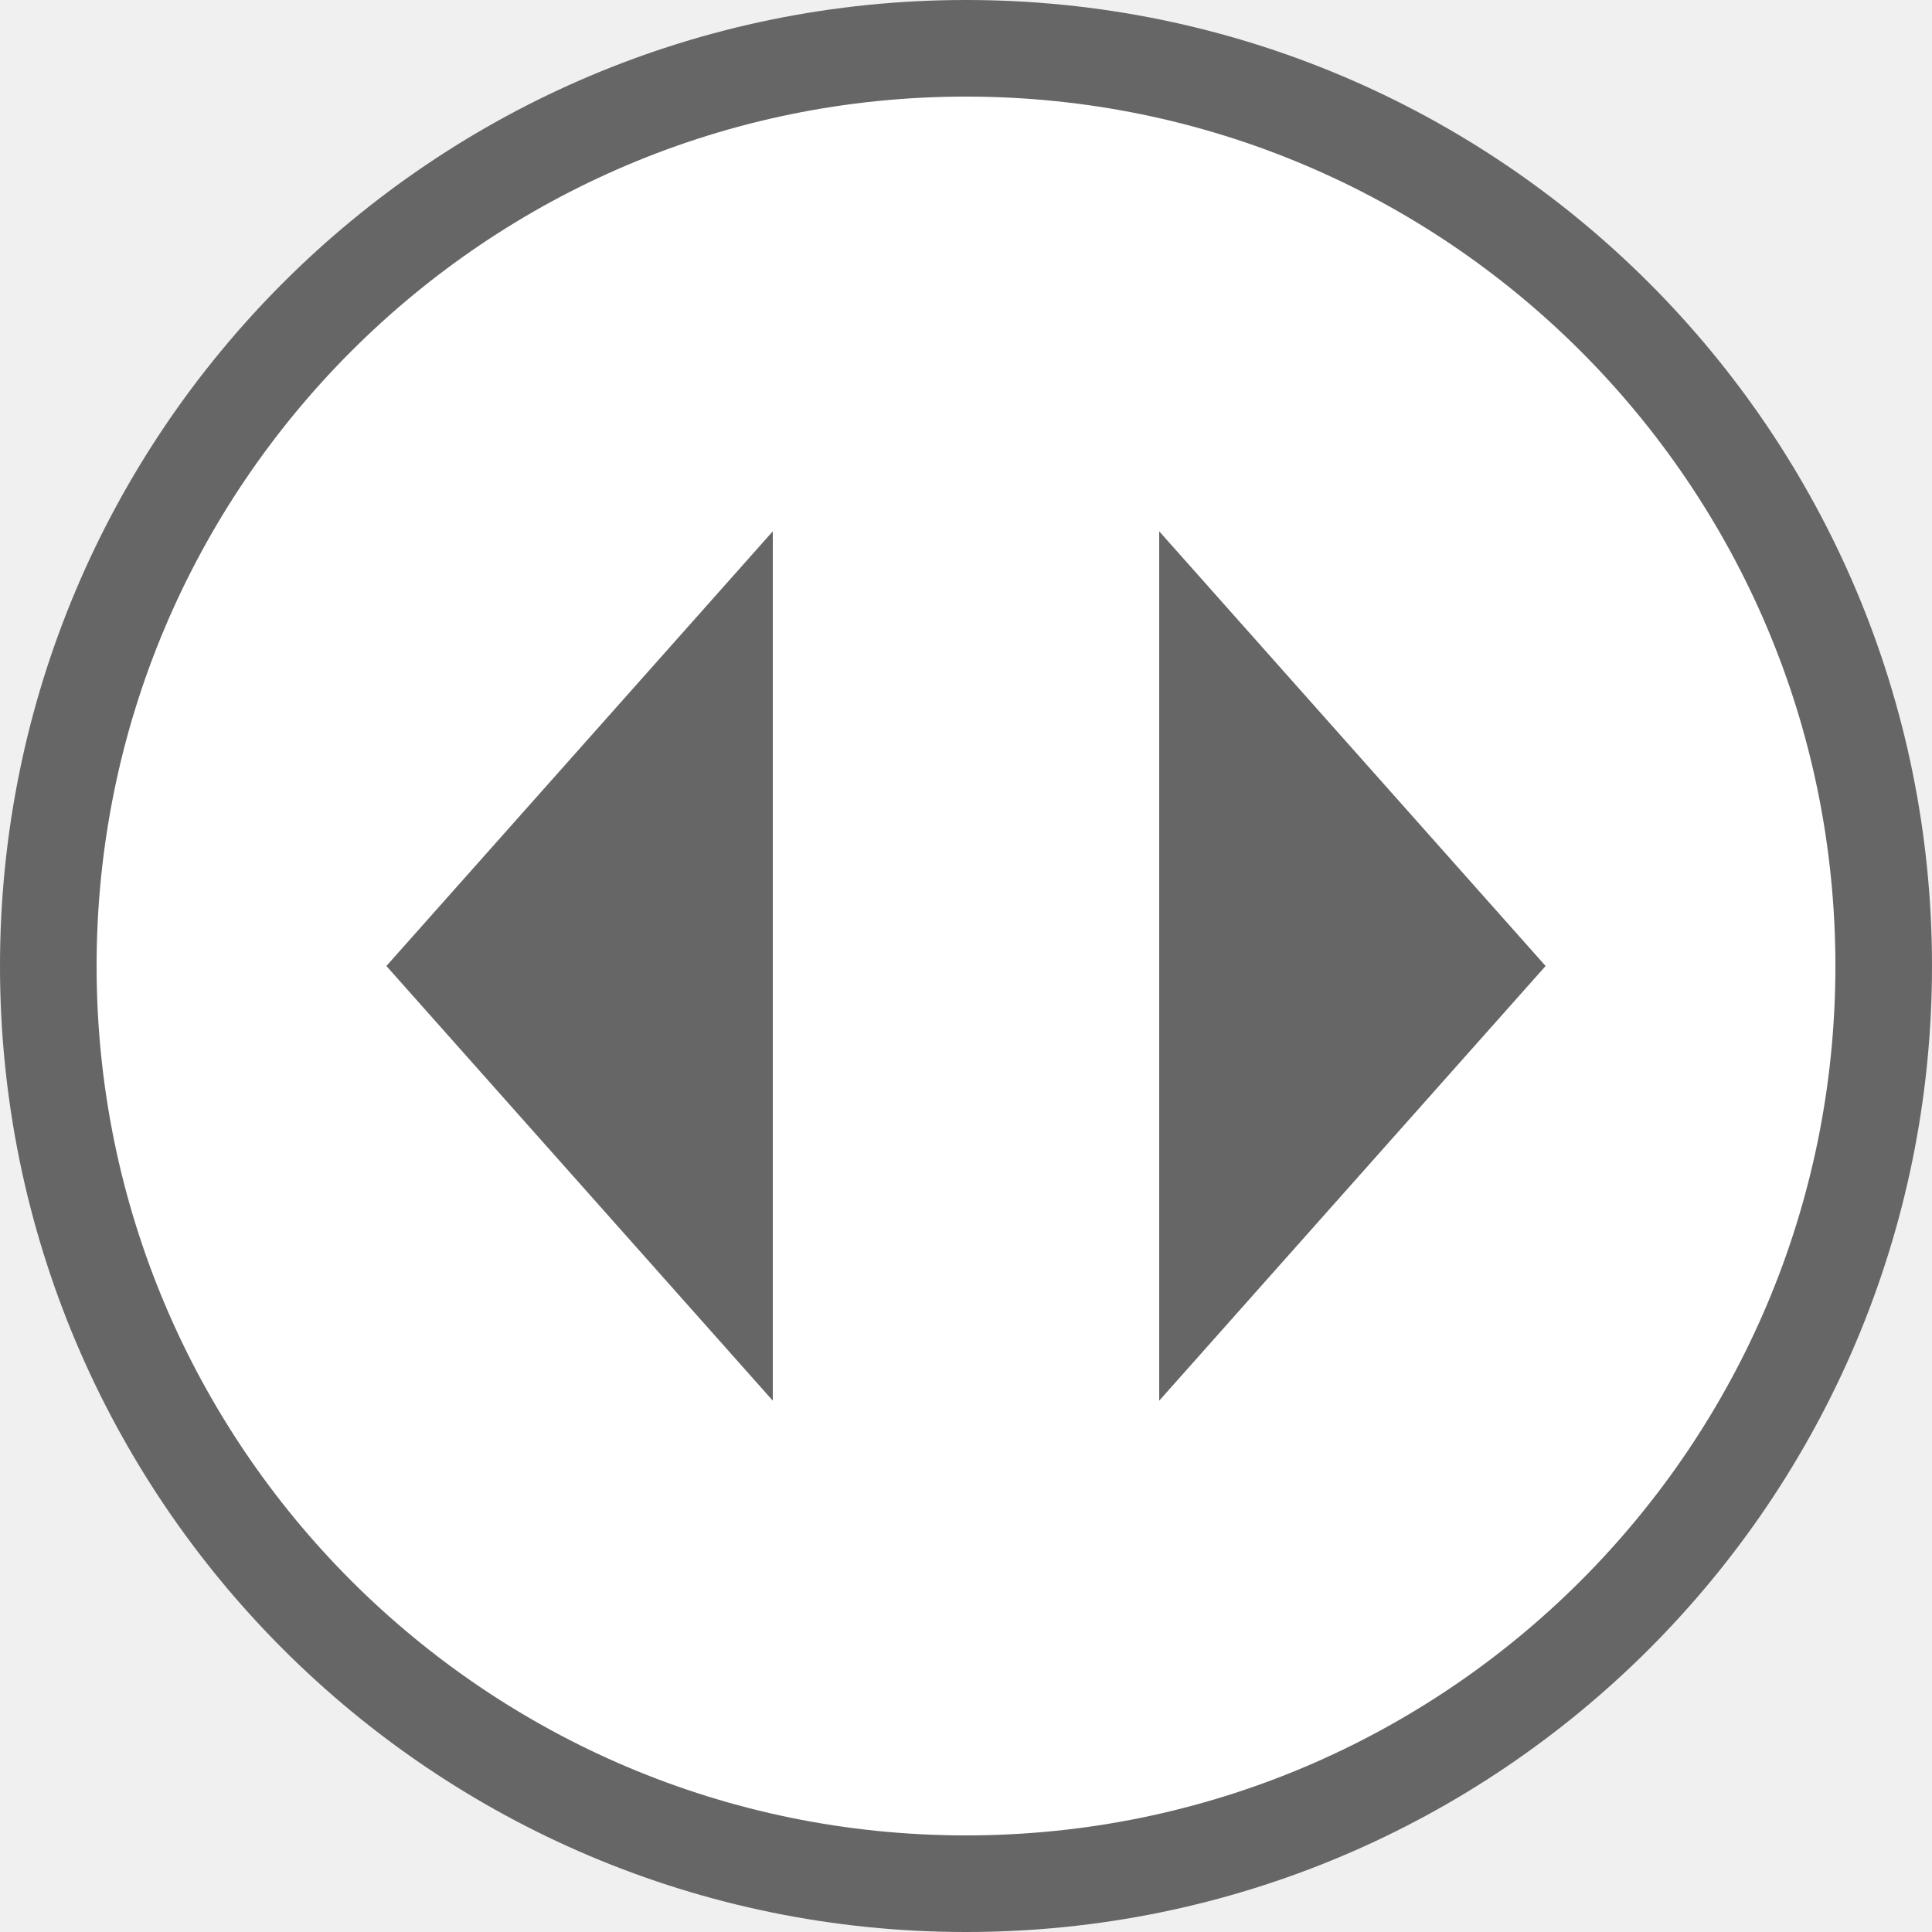
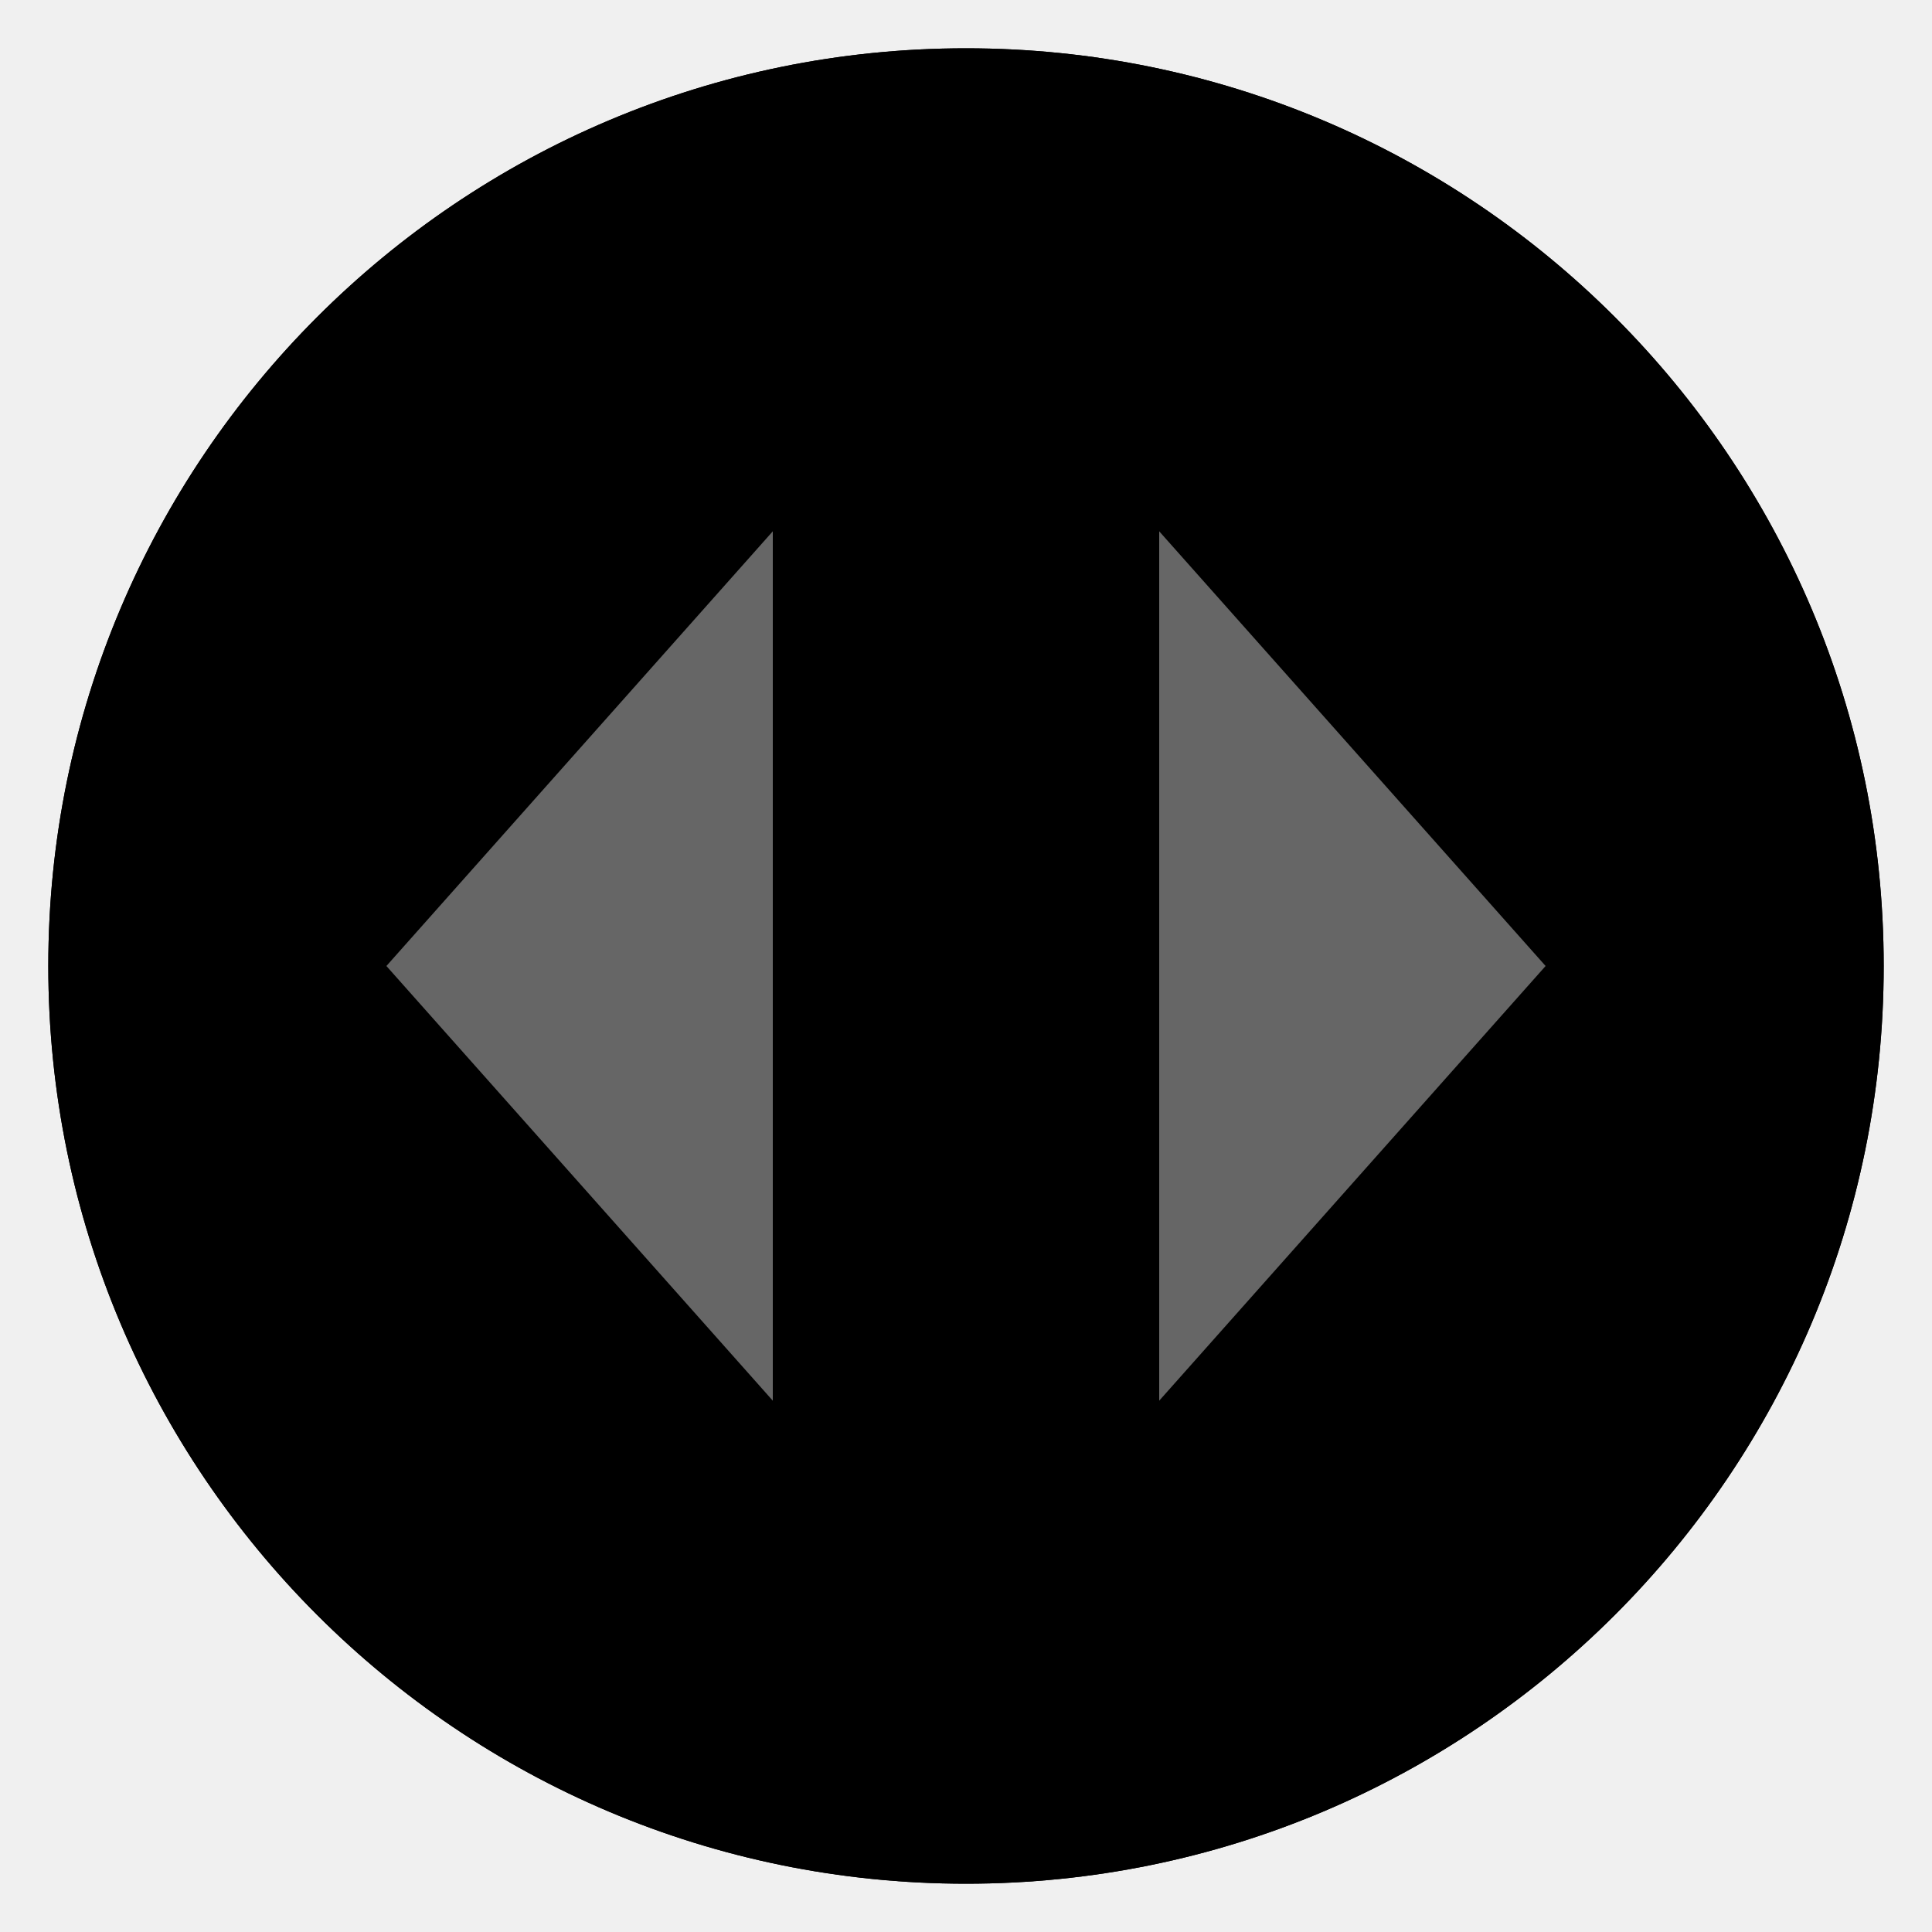
- <svg xmlns="http://www.w3.org/2000/svg" width="40" height="40" viewBox="0 0 40 40" fill="none">
+ <svg xmlns="http://www.w3.org/2000/svg" width="40" height="40" viewBox="0 0 40 40">
  <g id="thumb">
-     <rect x="1" y="1" width="38" height="38" rx="19" fill="white" />
-     <rect x="1" y="1" width="38" height="38" rx="19" stroke="#666666" stroke-width="2" />
-     <g id="Vector">
-       <path d="M16 11L8 20L16 29V11Z" fill="#666666" />
-       <path d="M32 20L24 11V29L32 20Z" fill="#666666" />
-     </g>
+     <rect x="1" y="1" width="38" height="38" rx="19" />
+     <rect x="1" y="1" width="38" height="38" rx="19" stroke-width="2" />
+     <path d="M16 11L8 20L16 29V11Z" fill="#666666" />
+     <path d="M32 20L24 11V29L32 20Z" fill="#666666" />
  </g>
</svg>
